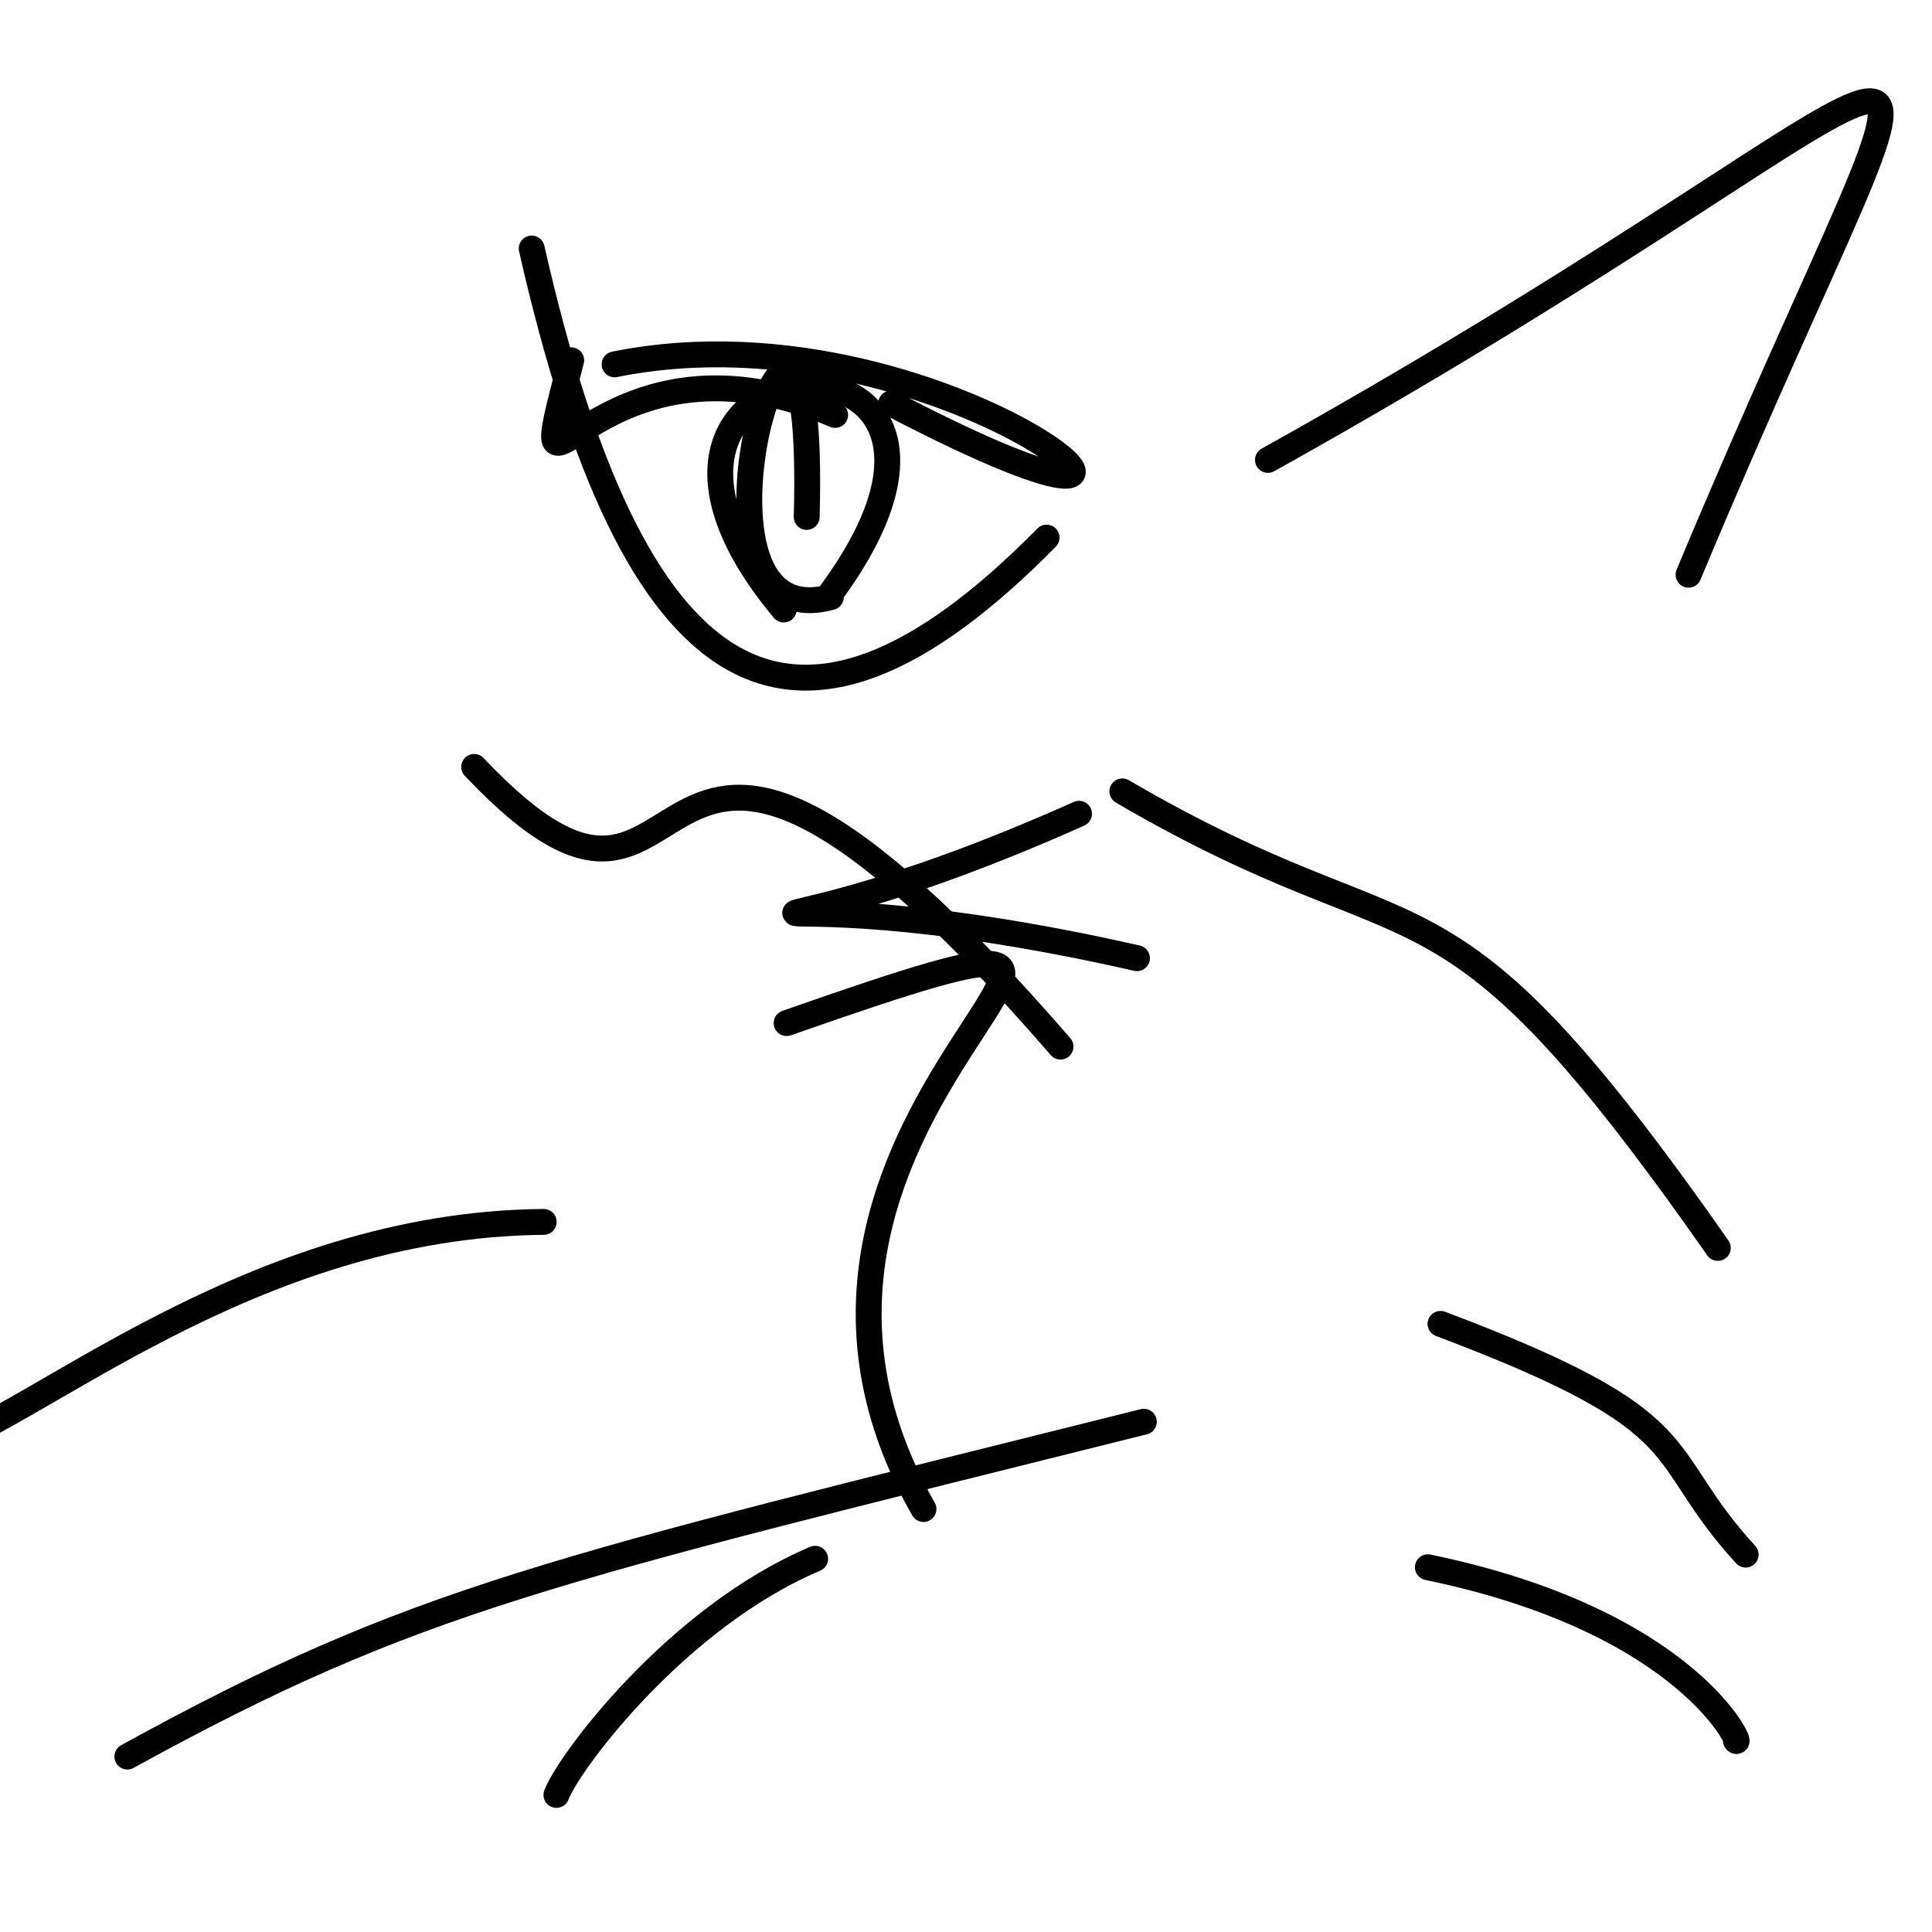
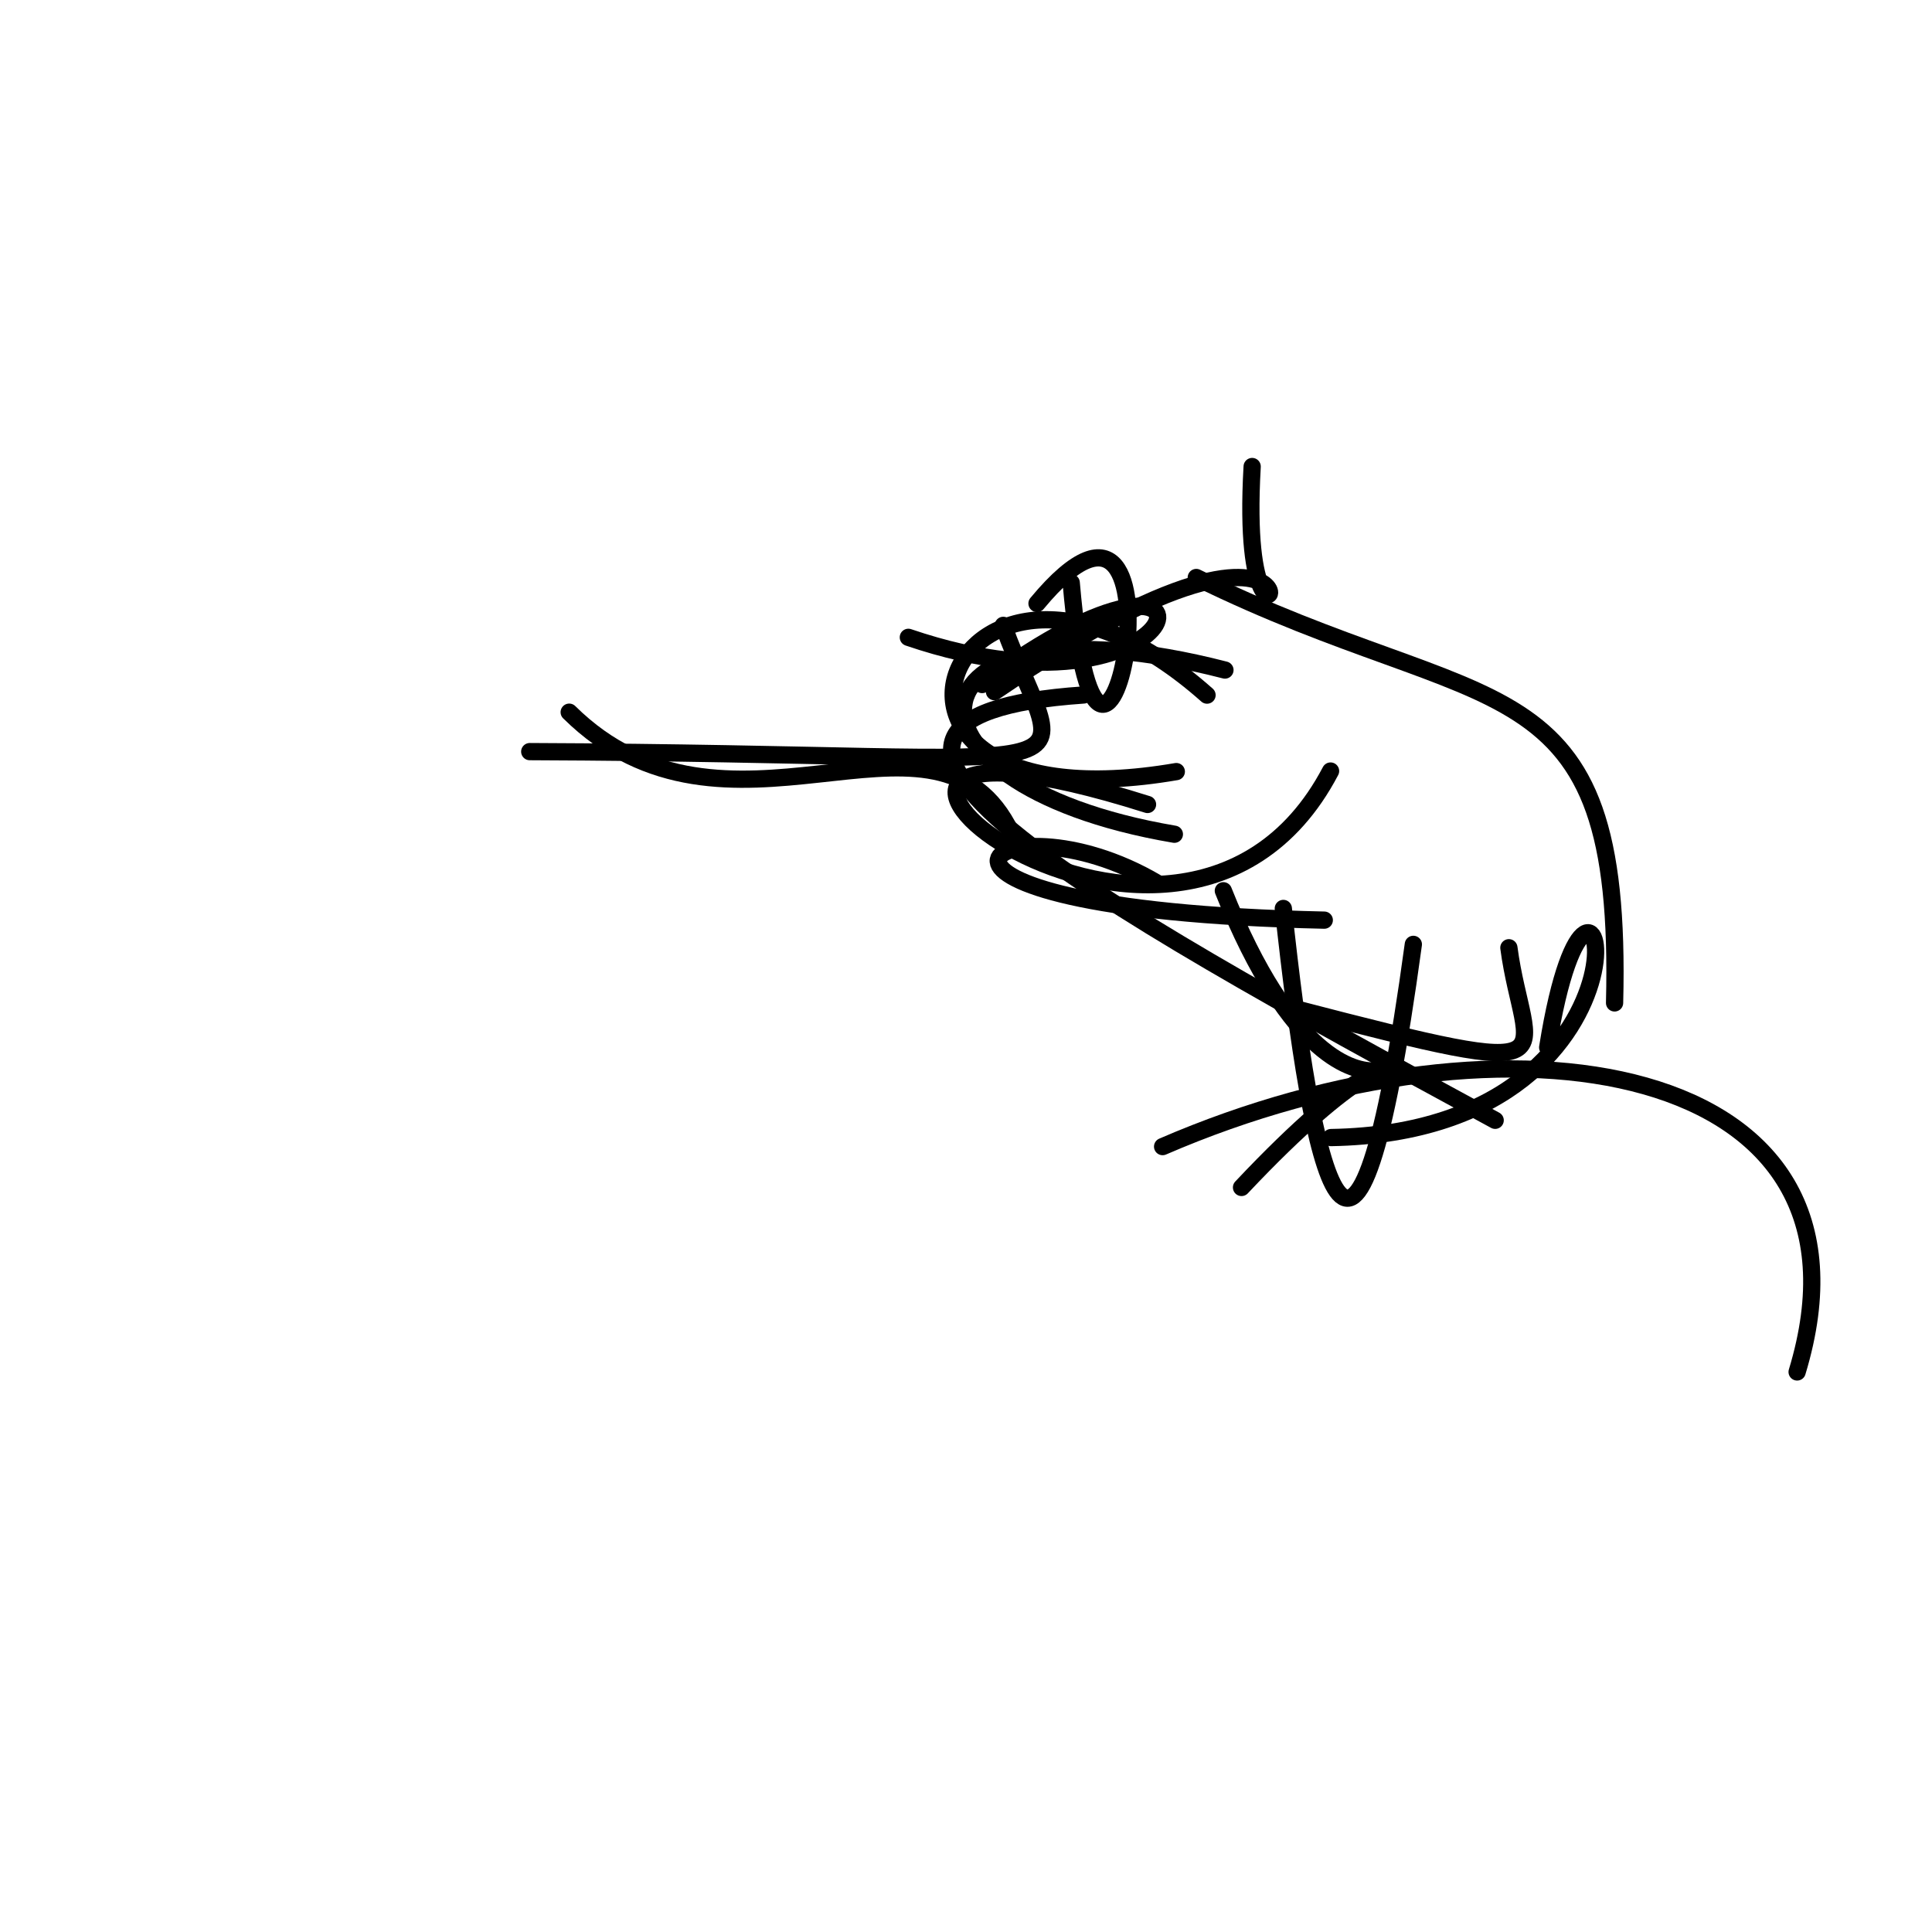
<svg xmlns="http://www.w3.org/2000/svg" version="1.1" width="224" height="224">
  <defs />
  <g>
-     <path d="M 131.824 111.094 C 80.299 99.381 80.034 114.489 125.104 94.349" stroke-width="3.0" fill="none" stroke="rgb(0, 0, 0)" stroke-opacity="1.0" stroke-linecap="round" stroke-linejoin="round" />
-     <path d="M 64.513 208.106 C 65.937 204.327 78.462 187.516 94.508 180.729" stroke-width="3.0" fill="none" stroke="rgb(0, 0, 0)" stroke-opacity="1.0" stroke-linecap="round" stroke-linejoin="round" />
-     <path d="M 63.038 141.669 C 29.04 141.957 3.907 164.564 -8.017 168.104" stroke-width="3.0" fill="none" stroke="rgb(0, 0, 0)" stroke-opacity="1.0" stroke-linecap="round" stroke-linejoin="round" />
-     <path d="M 130.125 91.754 C 165.713 112.549 166.329 97.746 199.168 144.686" stroke-width="3.0" fill="none" stroke="rgb(0, 0, 0)" stroke-opacity="1.0" stroke-linecap="round" stroke-linejoin="round" />
-     <path d="M 103.319 46.782 C 149.599 70.98 110.84 34.266 71.254 42.245" stroke-width="3.0" fill="none" stroke="rgb(0, 0, 0)" stroke-opacity="1.0" stroke-linecap="round" stroke-linejoin="round" />
-     <path d="M 147.009 53.324 C 233.687 5.011 229.278 -13.64 195.772 66.634" stroke-width="3.0" fill="none" stroke="rgb(0, 0, 0)" stroke-opacity="1.0" stroke-linecap="round" stroke-linejoin="round" />
-     <path d="M 14.765 203.66 C 48.186 185.259 63.635 182.092 132.62 164.837" stroke-width="3.0" fill="none" stroke="rgb(0, 0, 0)" stroke-opacity="1.0" stroke-linecap="round" stroke-linejoin="round" />
-     <path d="M 122.958 121.345 C 70.35 60.677 83.928 119.509 54.974 88.917" stroke-width="3.0" fill="none" stroke="rgb(0, 0, 0)" stroke-opacity="1.0" stroke-linecap="round" stroke-linejoin="round" />
-     <path d="M 107.069 174.959 C 80.082 127.677 151.615 97.458 91.203 118.617" stroke-width="3.0" fill="none" stroke="rgb(0, 0, 0)" stroke-opacity="1.0" stroke-linecap="round" stroke-linejoin="round" />
-     <path d="M 156.191 -5.383 C 139.94 -4.839 133.871 -1.219 135.841 -9.703" stroke-width="3.0" fill="none" stroke="rgb(0, 0, 0)" stroke-opacity="1.0" stroke-linecap="round" stroke-linejoin="round" />
-     <path d="M 165.55 181.711 C 195.929 187.988 202.155 202.709 201.273 201.826" stroke-width="3.0" fill="none" stroke="rgb(0, 0, 0)" stroke-opacity="1.0" stroke-linecap="round" stroke-linejoin="round" />
-     <path d="M 202.397 180.244 C 191.321 168.148 197.906 165.129 167.017 153.493" stroke-width="3.0" fill="none" stroke="rgb(0, 0, 0)" stroke-opacity="1.0" stroke-linecap="round" stroke-linejoin="round" />
-     <path d="M 90.872 70.672 C 63.794 38.249 122.062 34.452 95.971 69.257" stroke-width="3.0" fill="none" stroke="rgb(0, 0, 0)" stroke-opacity="1.0" stroke-linecap="round" stroke-linejoin="round" />
-     <path d="M 96.829 48.11 C 68.1 35.876 59.954 65.619 66.229 41.773" stroke-width="3.0" fill="none" stroke="rgb(0, 0, 0)" stroke-opacity="1.0" stroke-linecap="round" stroke-linejoin="round" />
-     <path d="M 93.531 59.934 C 94.758 14.927 76.135 74.704 96.333 69.229" stroke-width="3.0" fill="none" stroke="rgb(0, 0, 0)" stroke-opacity="1.0" stroke-linecap="round" stroke-linejoin="round" />
-     <path d="M 121.344 62.331 C 91.617 92.501 73.313 80.239 61.647 28.814" stroke-width="3.0" fill="none" stroke="rgb(0, 0, 0)" stroke-opacity="1.0" stroke-linecap="round" stroke-linejoin="round" />
+     <path d="M 136.158 96.722 C 101.132 90.774 104.299 67.98 142.022 77.686" stroke-width="2" fill="none" stroke="rgb(0, 0, 0)" stroke-opacity="1.0" stroke-linecap="round" stroke-linejoin="round" />
+     <path d="M 150.108 116.932 C 183.735 125.678 176.689 123.094 174.943 109.884" stroke-width="2" fill="none" stroke="rgb(0, 0, 0)" stroke-opacity="1.0" stroke-linecap="round" stroke-linejoin="round" />
+     <path d="M 153.539 106.683 C 97.452 105.464 115.289 91.235 134.158 102.391" stroke-width="2" fill="none" stroke="rgb(0, 0, 0)" stroke-opacity="1.0" stroke-linecap="round" stroke-linejoin="round" />
+     <path d="M 133.047 93.271 C 80.24 76.576 135.869 124.442 154.267 89.396" stroke-width="2" fill="none" stroke="rgb(0, 0, 0)" stroke-opacity="1.0" stroke-linecap="round" stroke-linejoin="round" />
+     <path d="M 65.995 82.573 C 84.203 100.574 107.865 79.313 116.82 95.742" stroke-width="2" fill="none" stroke="rgb(0, 0, 0)" stroke-opacity="1.0" stroke-linecap="round" stroke-linejoin="round" />
+     <path d="M 113.871 79.366 C 144.612 56.48 139.557 85.562 105.316 73.894" stroke-width="2" fill="none" stroke="rgb(0, 0, 0)" stroke-opacity="1.0" stroke-linecap="round" stroke-linejoin="round" />
+     <path d="M 143.945 137.675 C 171.906 107.975 157.596 142.824 141.838 103.276" stroke-width="2" fill="none" stroke="rgb(0, 0, 0)" stroke-opacity="1.0" stroke-linecap="round" stroke-linejoin="round" />
+     <path d="M 173.353 129.889 C 125.134 103.724 88.303 83.145 125.647 80.576" stroke-width="2" fill="none" stroke="rgb(0, 0, 0)" stroke-opacity="1.0" stroke-linecap="round" stroke-linejoin="round" />
+     <path d="M 187.197 116.279 C 188.22 75.88 172.723 83.686 138.7 66.956" stroke-width="2" fill="none" stroke="rgb(0, 0, 0)" stroke-opacity="1.0" stroke-linecap="round" stroke-linejoin="round" />
+     <path d="M 116.324 72.506 C 123.432 92.051 131.189 87.411 61.42 87.144" stroke-width="2" fill="none" stroke="rgb(0, 0, 0)" stroke-opacity="1.0" stroke-linecap="round" stroke-linejoin="round" />
+     <path d="M 134.796 132.938 C 174.87 115.581 219.359 122.817 208.363 159.066" stroke-width="2" fill="none" stroke="rgb(0, 0, 0)" stroke-opacity="1.0" stroke-linecap="round" stroke-linejoin="round" />
+     <path d="M 154.316 131.892 C 195.958 131.175 184.985 86.594 179.442 121.44" stroke-width="2" fill="none" stroke="rgb(0, 0, 0)" stroke-opacity="1.0" stroke-linecap="round" stroke-linejoin="round" />
+     <path d="M 115.302 80.196 C 161.641 48.701 143.244 87.979 145.178 54.09" stroke-width="2" fill="none" stroke="rgb(0, 0, 0)" stroke-opacity="1.0" stroke-linecap="round" stroke-linejoin="round" />
+     <path d="M 139.945 80.592 C 110.2 54.181 93.732 96.776 136.383 89.461" stroke-width="2" fill="none" stroke="rgb(0, 0, 0)" stroke-opacity="1.0" stroke-linecap="round" stroke-linejoin="round" />
+     <path d="M 124.199 67.565 C 127.635 107.588 139.074 47.245 120.233 69.966" stroke-width="2" fill="none" stroke="rgb(0, 0, 0)" stroke-opacity="1.0" stroke-linecap="round" stroke-linejoin="round" />
+     <path d="M 148.791 105.328 C 152.172 136.625 156.986 160.004 163.865 109.492" stroke-width="2" fill="none" stroke="rgb(0, 0, 0)" stroke-opacity="1.0" stroke-linecap="round" stroke-linejoin="round" />
  </g>
</svg>
